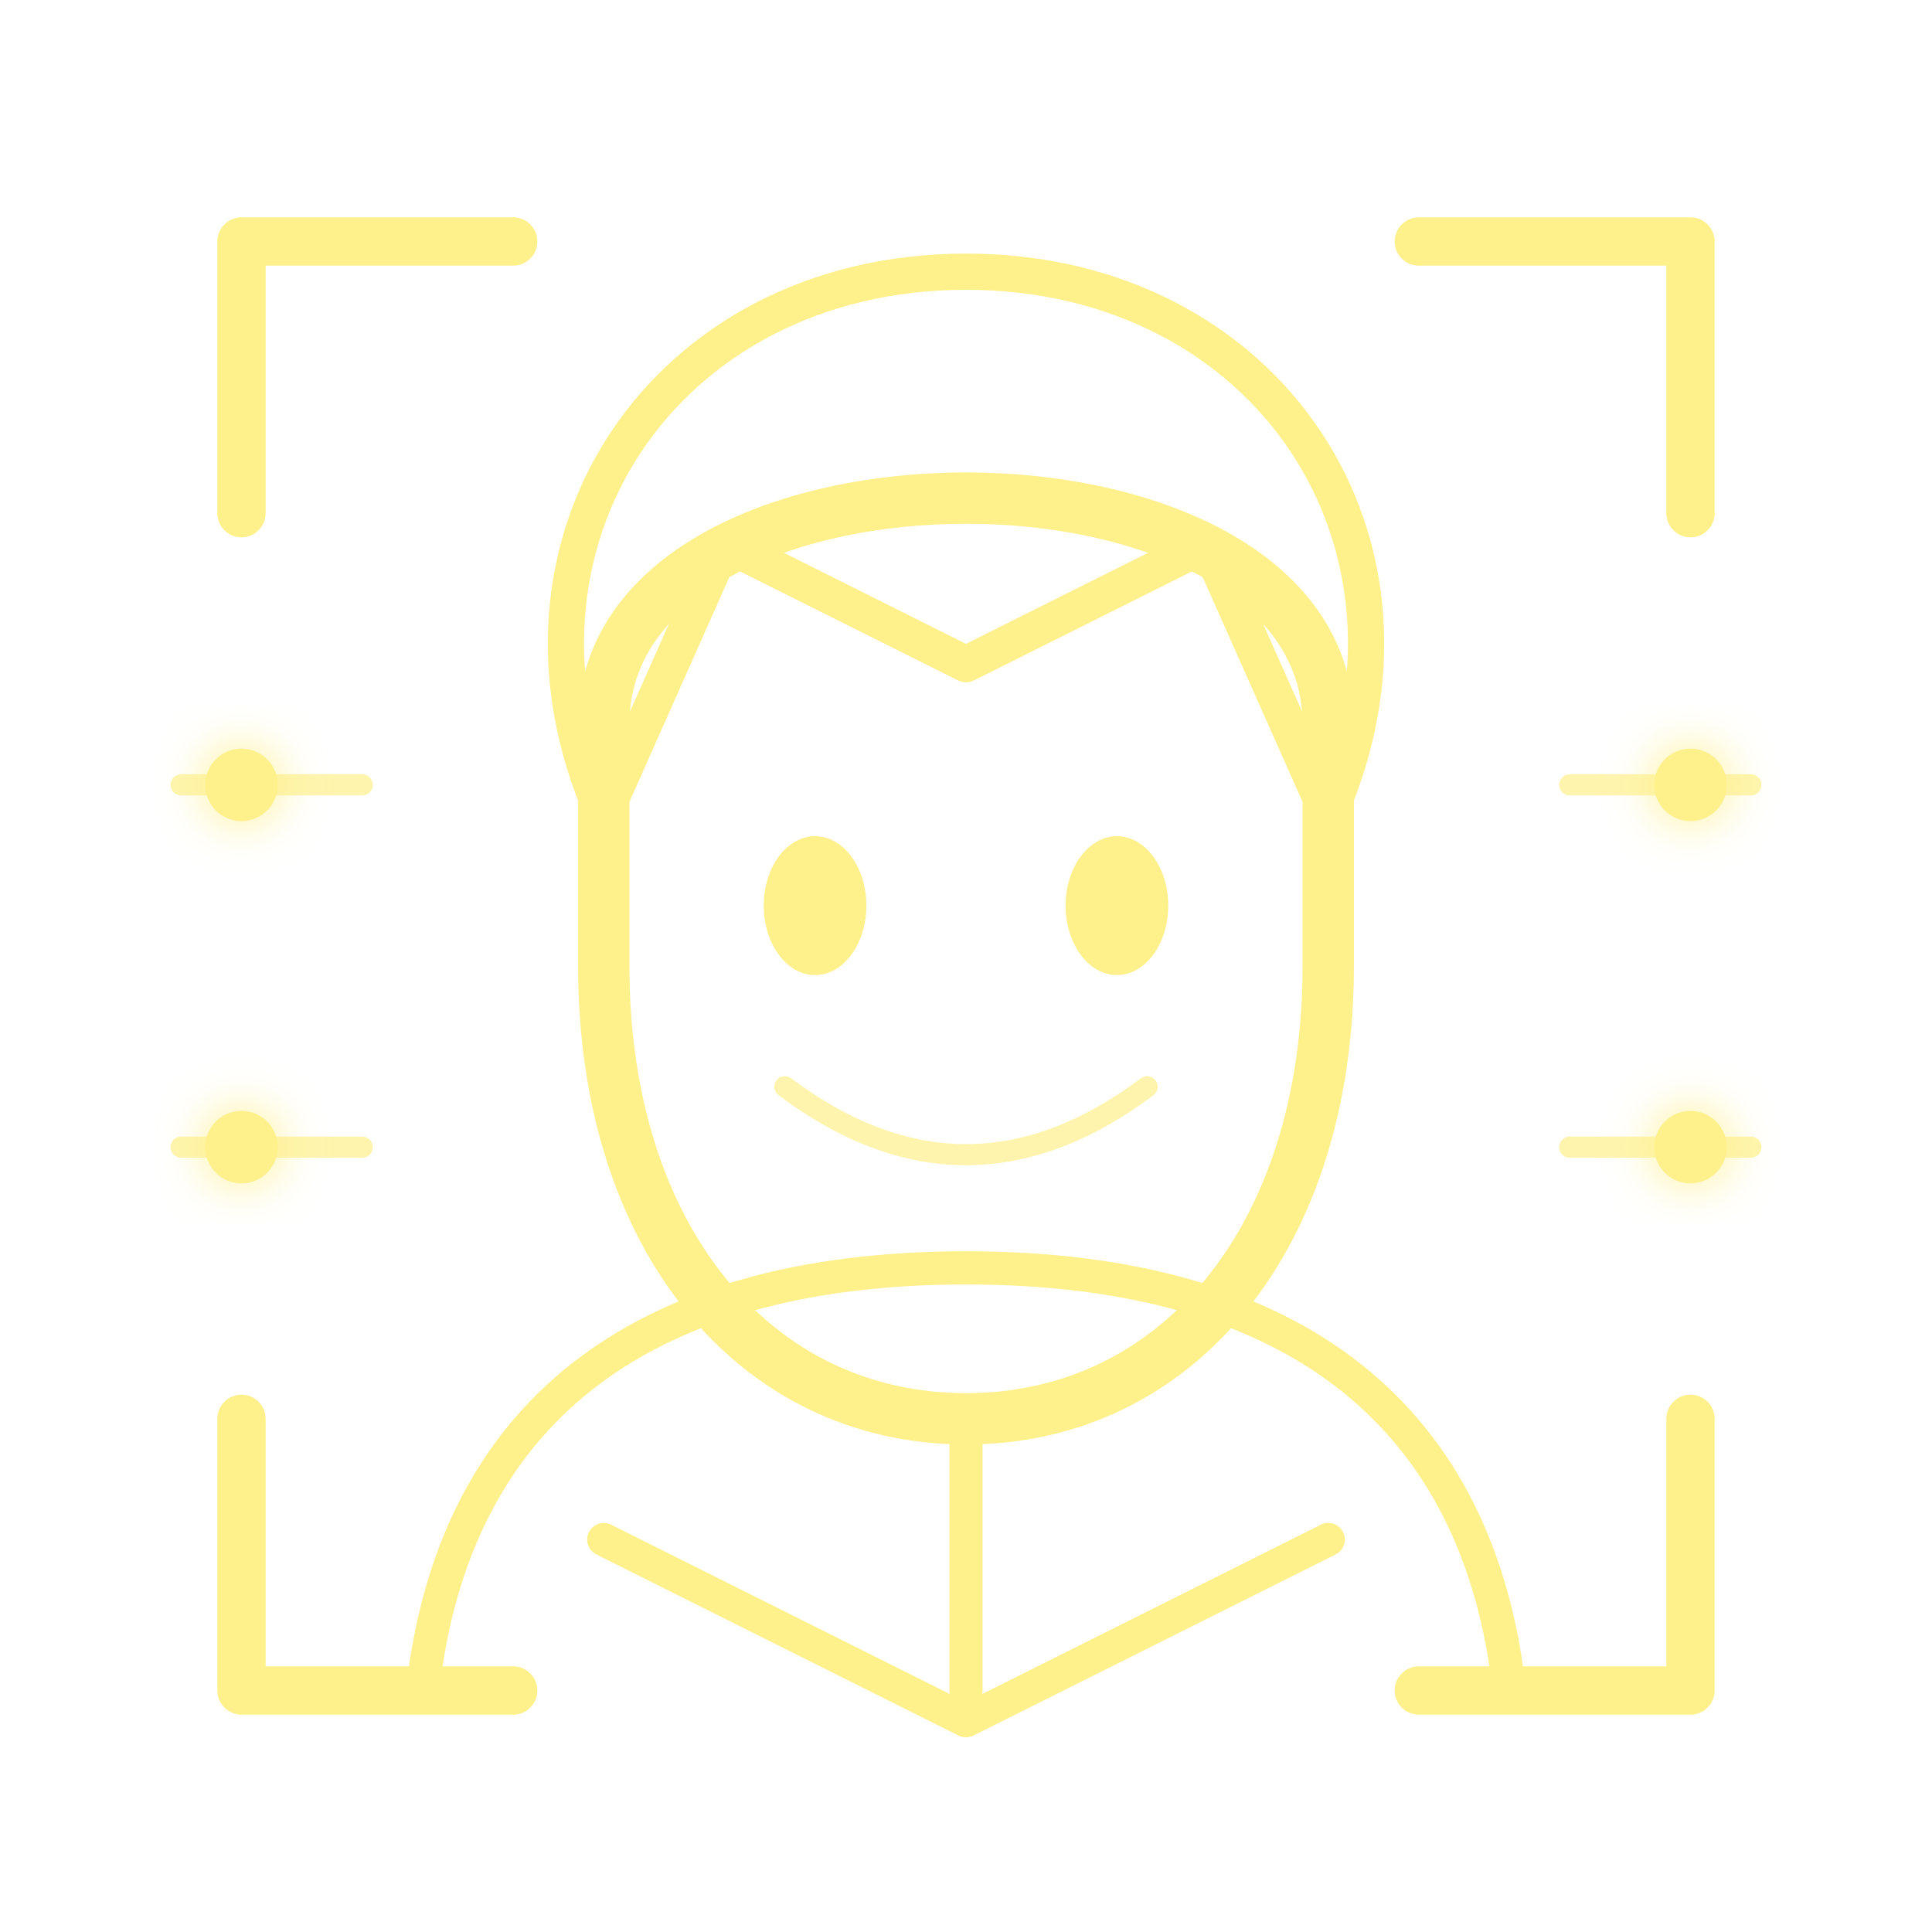
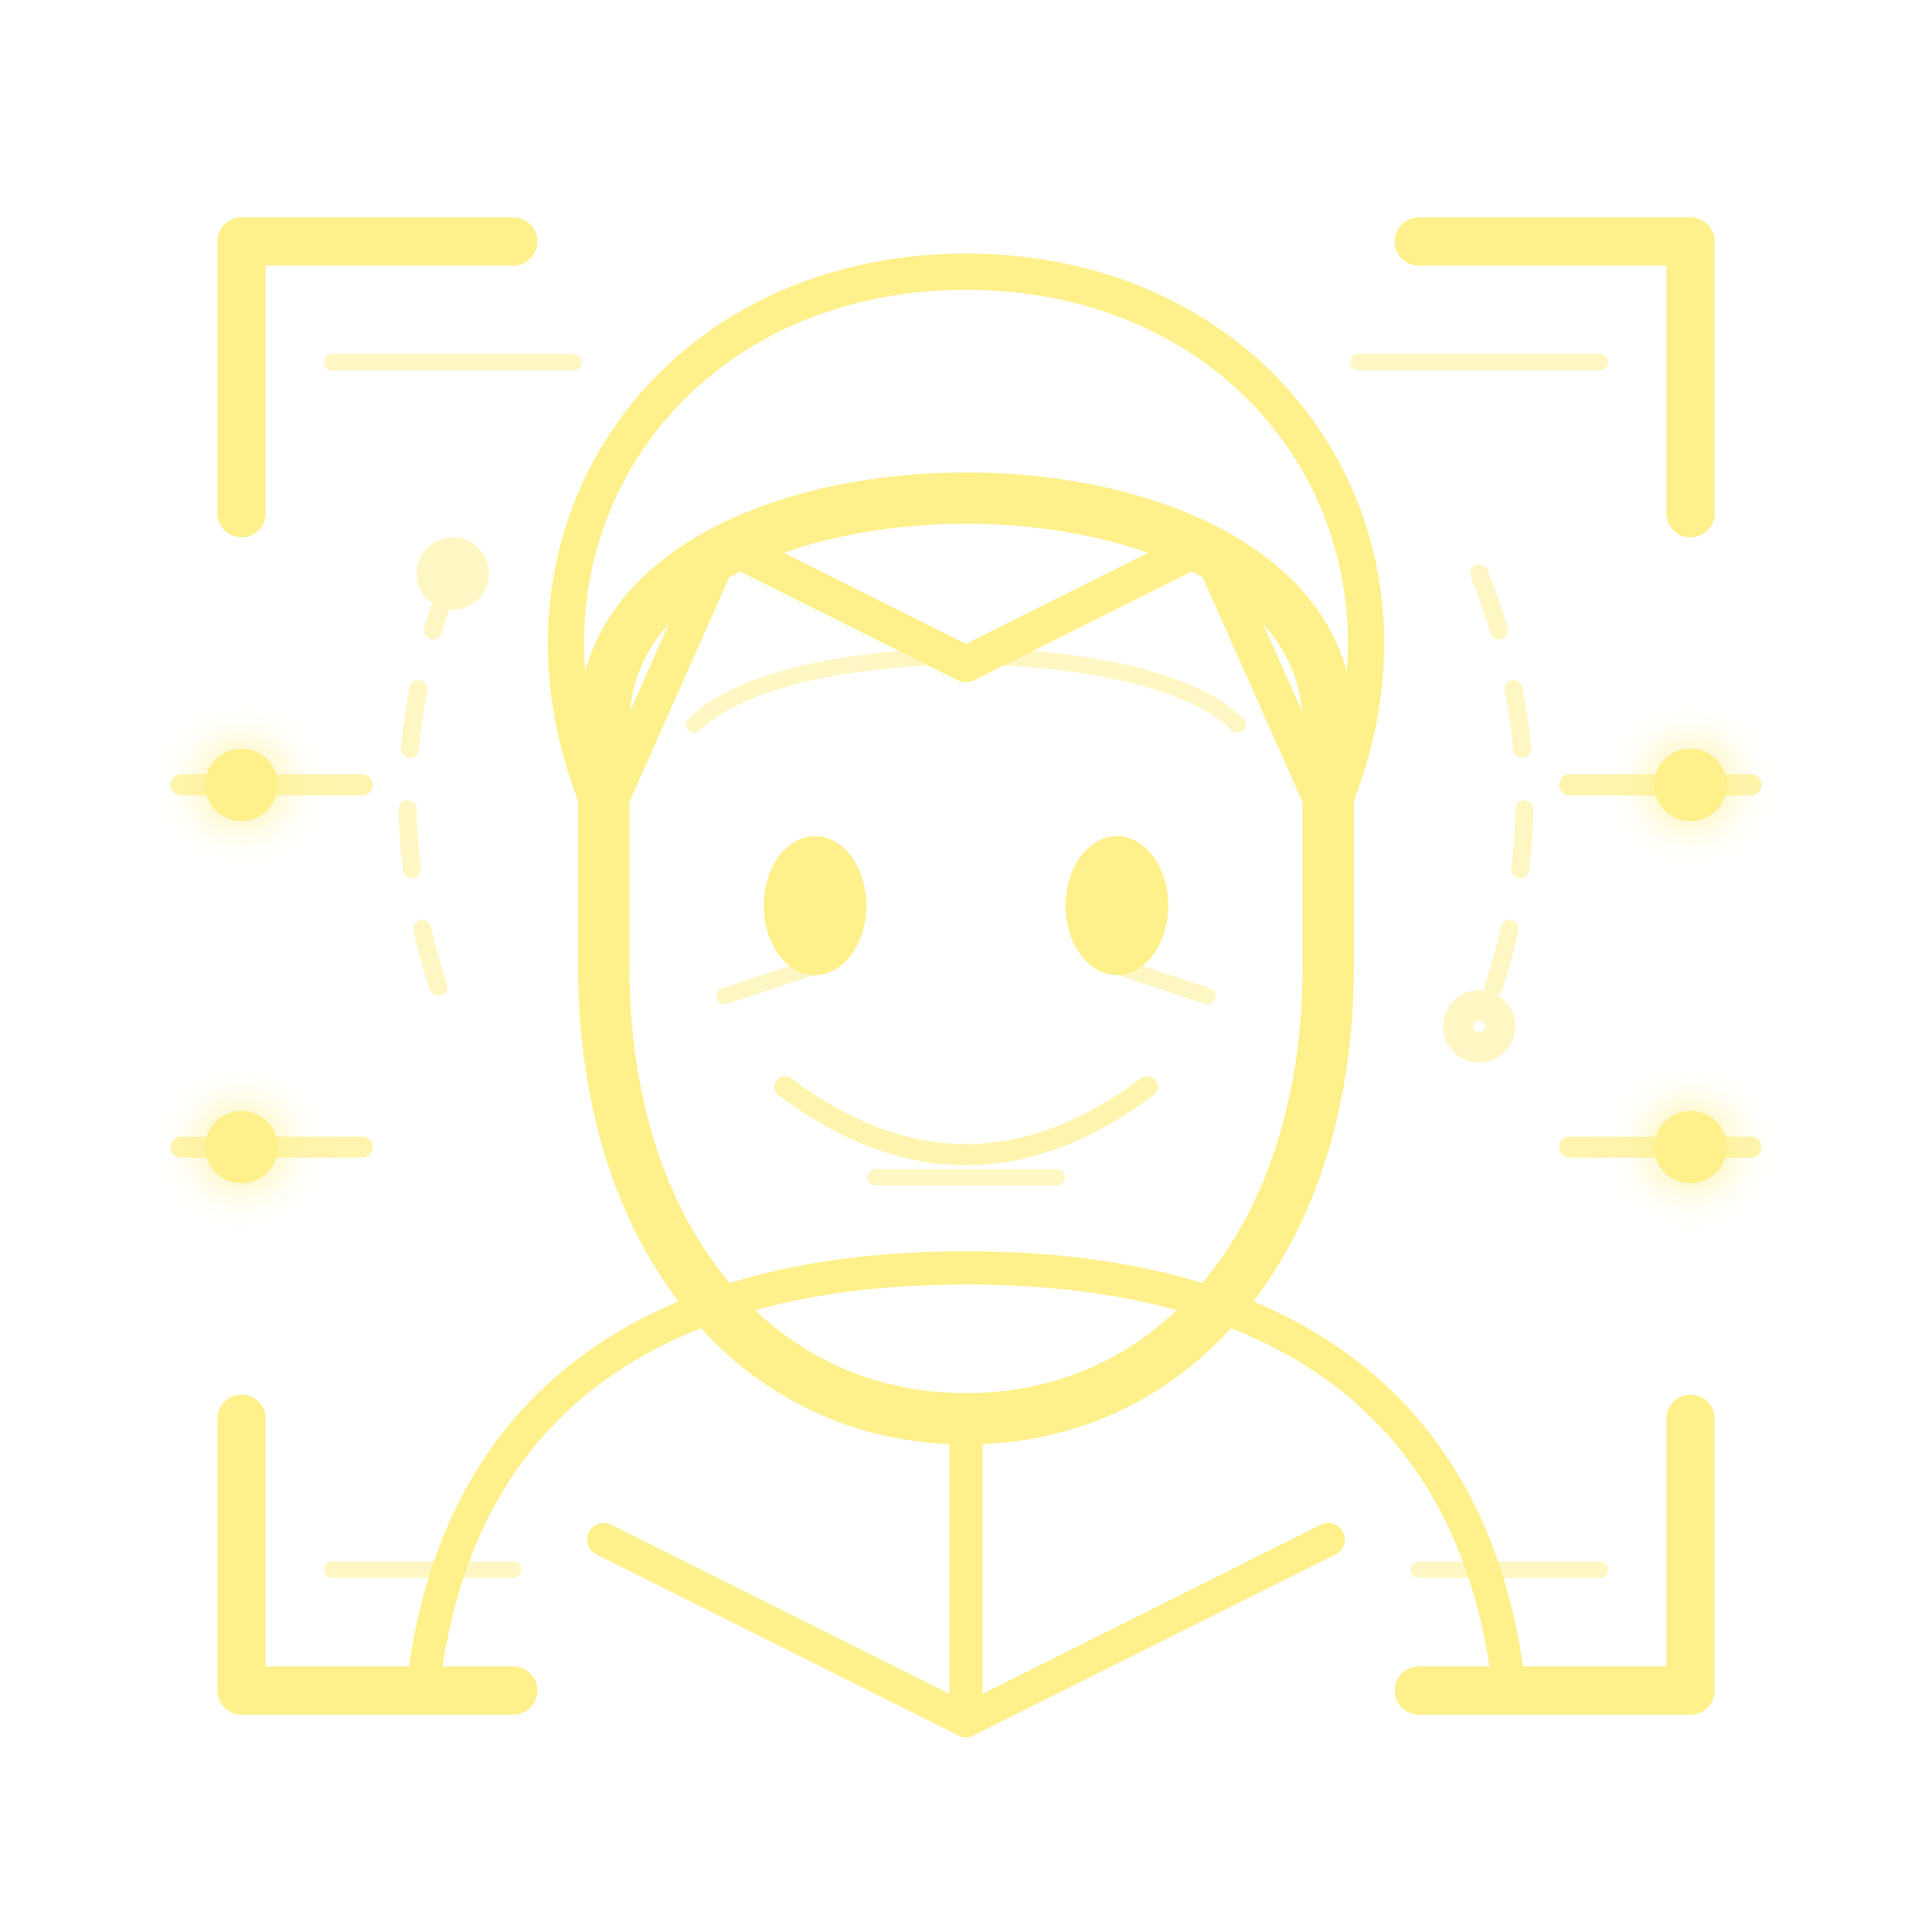
<svg xmlns="http://www.w3.org/2000/svg" viewBox="0 0 64 64" fill="none" role="img" aria-label="Avatar">
  <defs>
    <linearGradient id="av" x1="7" y1="6" x2="57" y2="58">
      <stop stop-color="#fef08a" />
      <stop offset=".5" stop-color="#eab308" />
      <stop offset="1" stop-color="#fb7185" />
    </linearGradient>
    <filter id="avg">
      <feGaussianBlur stdDeviation=".8" result="b" />
      <feMerge>
        <feMergeNode in="b" />
        <feMergeNode in="SourceGraphic" />
      </feMerge>
    </filter>
  </defs>
  <style>.eye{animation:blink 3.5s steps(2,end) infinite}@keyframes blink{50%{transform:scaleY(.15)}}@media(prefers-reduced-motion:reduce){.eye{animation:none}}</style>
  <g stroke="url(#av)" stroke-linecap="round" stroke-linejoin="round">
    <path d="M8 17V8h9m30 0h9v9M8 47v9h9m30 0h9v-9" stroke-width="1.6" />
    <path d="M20 24c0-10 24-10 24 0v8c0 9-5 15-12 15S20 41 20 32Z" stroke-width="1.7" />
    <path d="M20 27c-4-9 2-18 12-18s16 9 12 18l-4-9-8 4-8-4Z" stroke-width="1.2" />
    <path d="M14 56c1-9 7-14 18-14s17 5 18 14M32 47v9M20 51l12 6 12-6" stroke-width="1.1" />
    <path d="M12 26H6m52 0h-6M12 38H6m52 0h-6M26 36c4 3 8 3 12 0" stroke-width=".7" opacity=".7" />
    <g class="eye" fill="url(#av)" stroke="none" style="transform-box:fill-box;transform-origin:center">
      <ellipse cx="27" cy="30" rx="1.7" ry="2.3" />
      <ellipse cx="37" cy="30" rx="1.7" ry="2.3" />
    </g>
    <g fill="url(#av)" stroke="none" filter="url(#avg)">
      <circle cx="8" cy="26" r="1.2" />
      <circle cx="56" cy="26" r="1.2" />
      <circle cx="8" cy="38" r="1.2" />
      <circle cx="56" cy="38" r="1.2" />
    </g>
  </g>
+   <g stroke="url(#av)" stroke-linecap="round" opacity=".5">
+     <path d="M23 24c3-3 15-3 18 0M24 33l3-1m10 0 3 1M29 39h6" stroke-width=".55" />
+     <path d="M15 19c-2 5-2 10 0 15m34-15c2 5 2 10 0 15" stroke-width=".6" stroke-dasharray="2 2" />
+     <path d="M11 12h8m26 0h8M11 52h6m30 0h6" stroke-width=".55" />
+     <circle cx="15" cy="19" r=".7" />
+     <circle cx="49" cy="34" r=".7" />
+   </g>
</svg>
